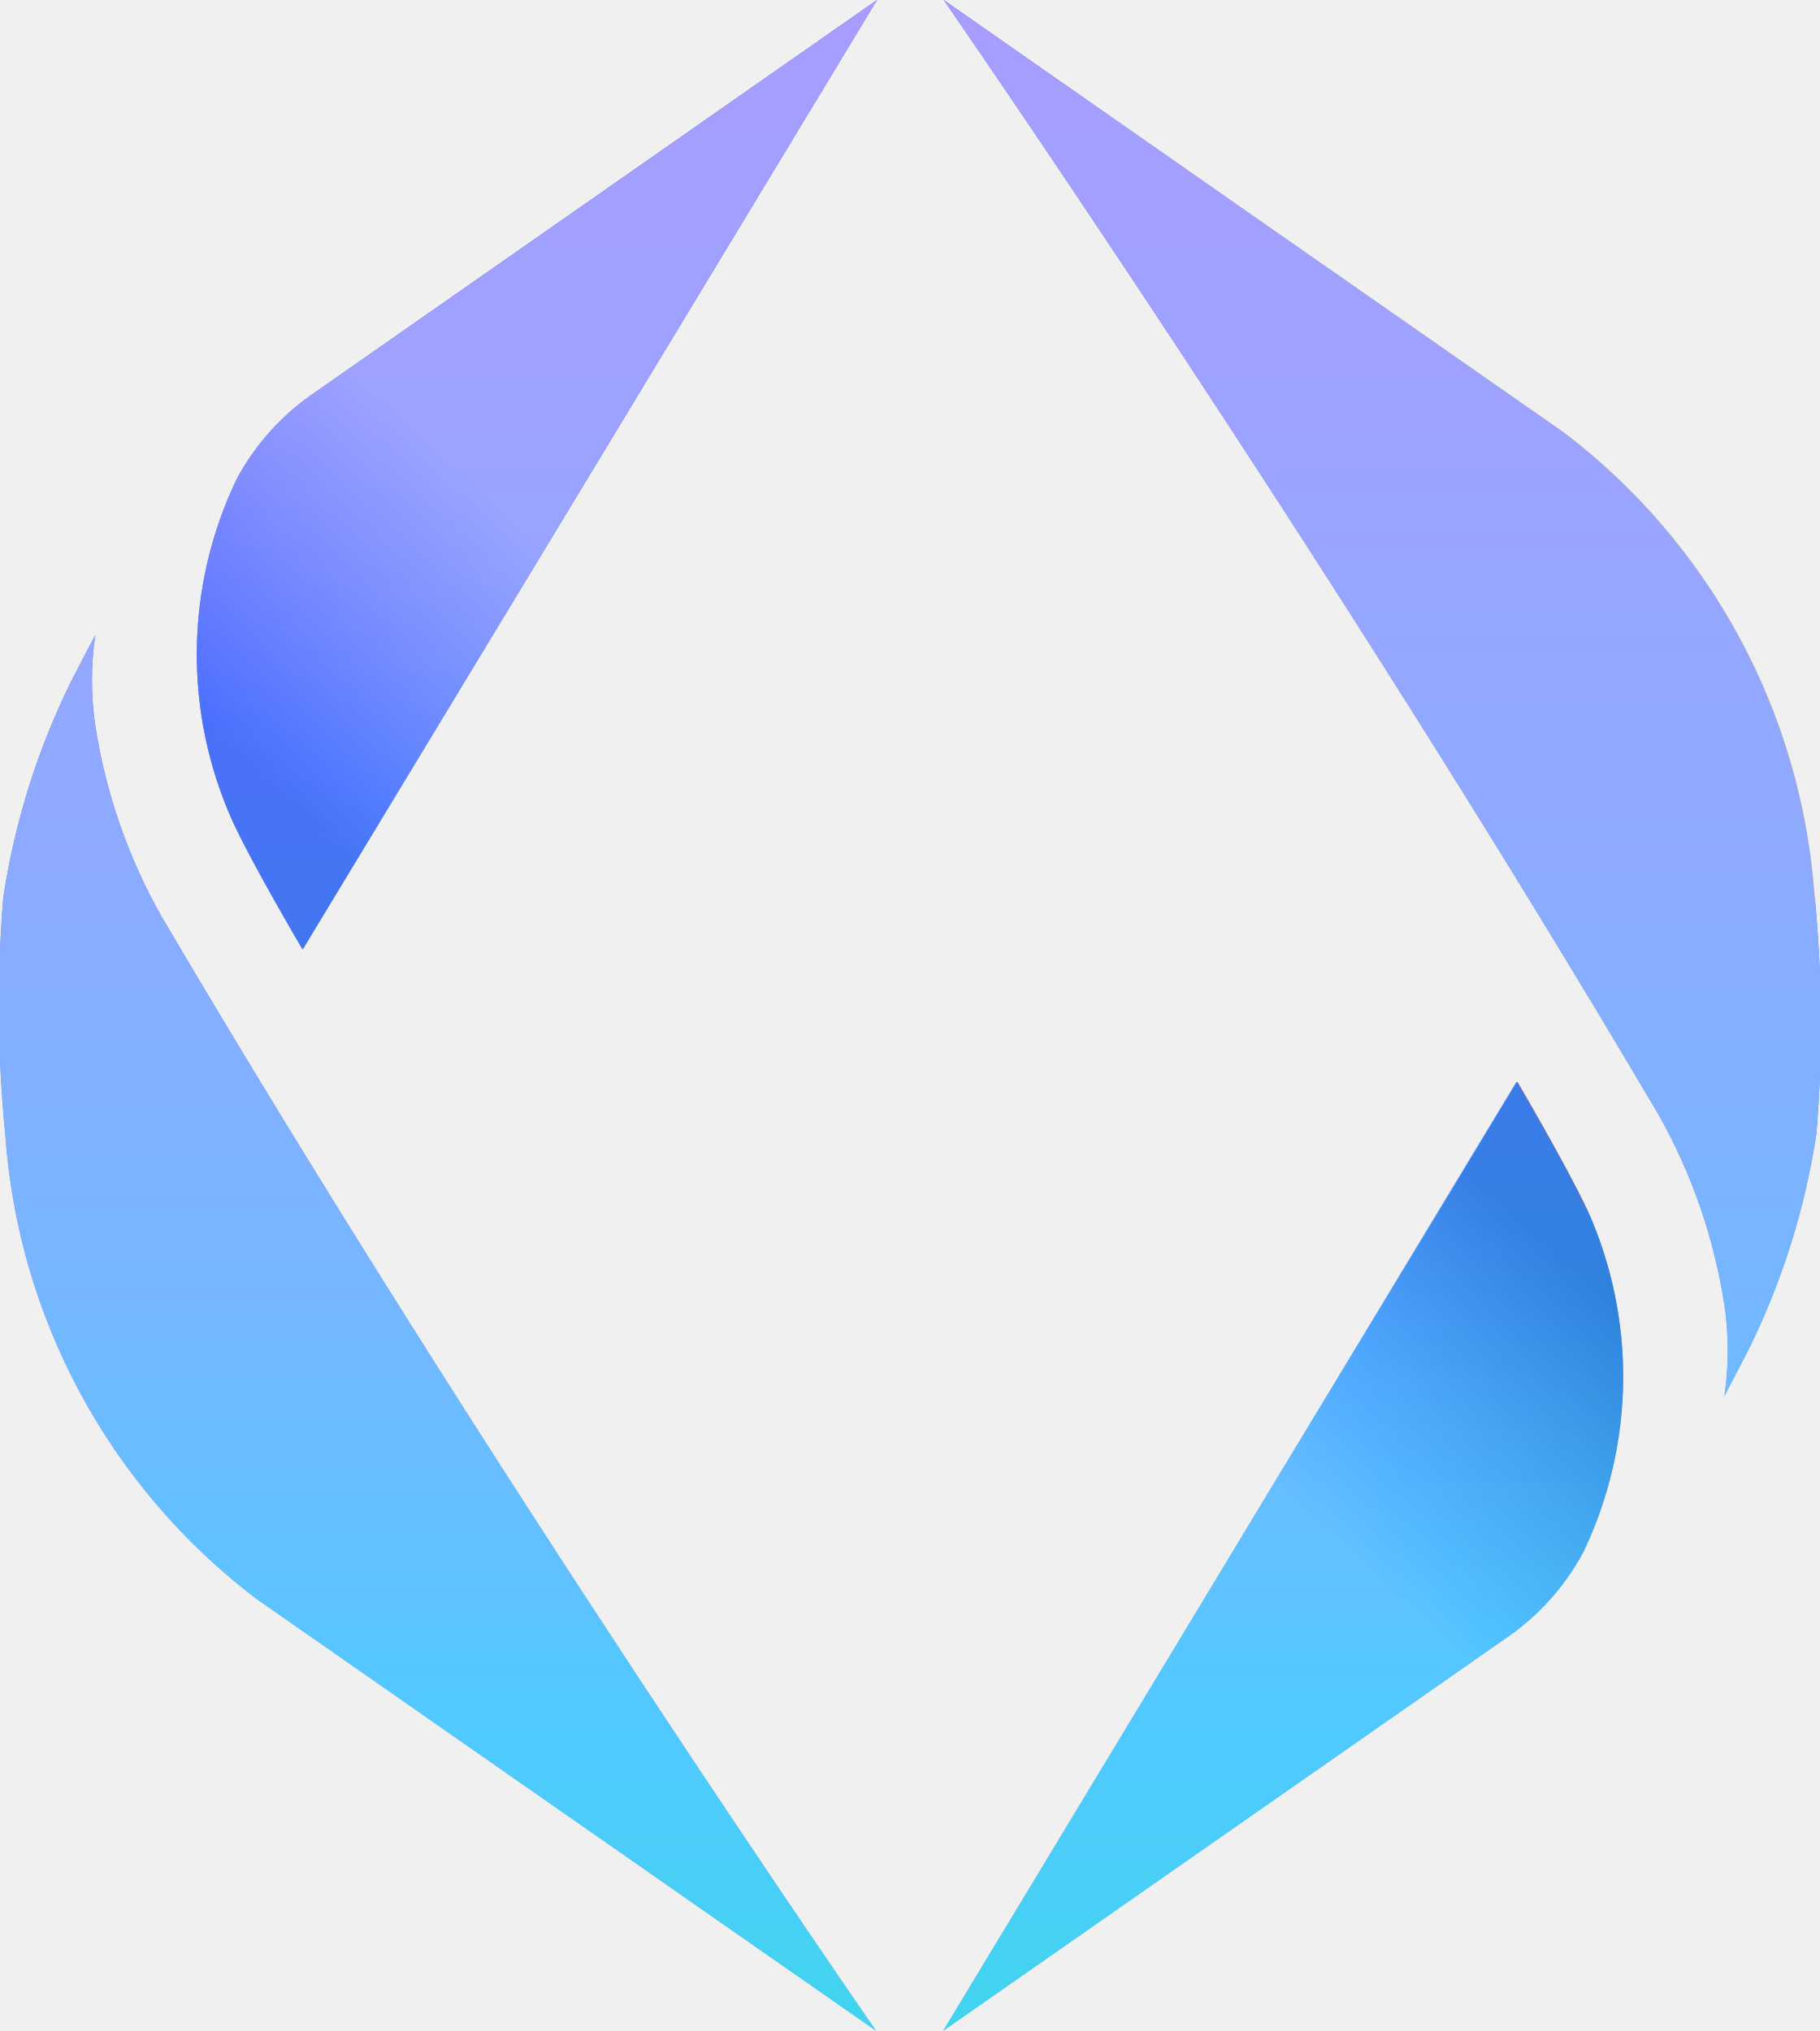
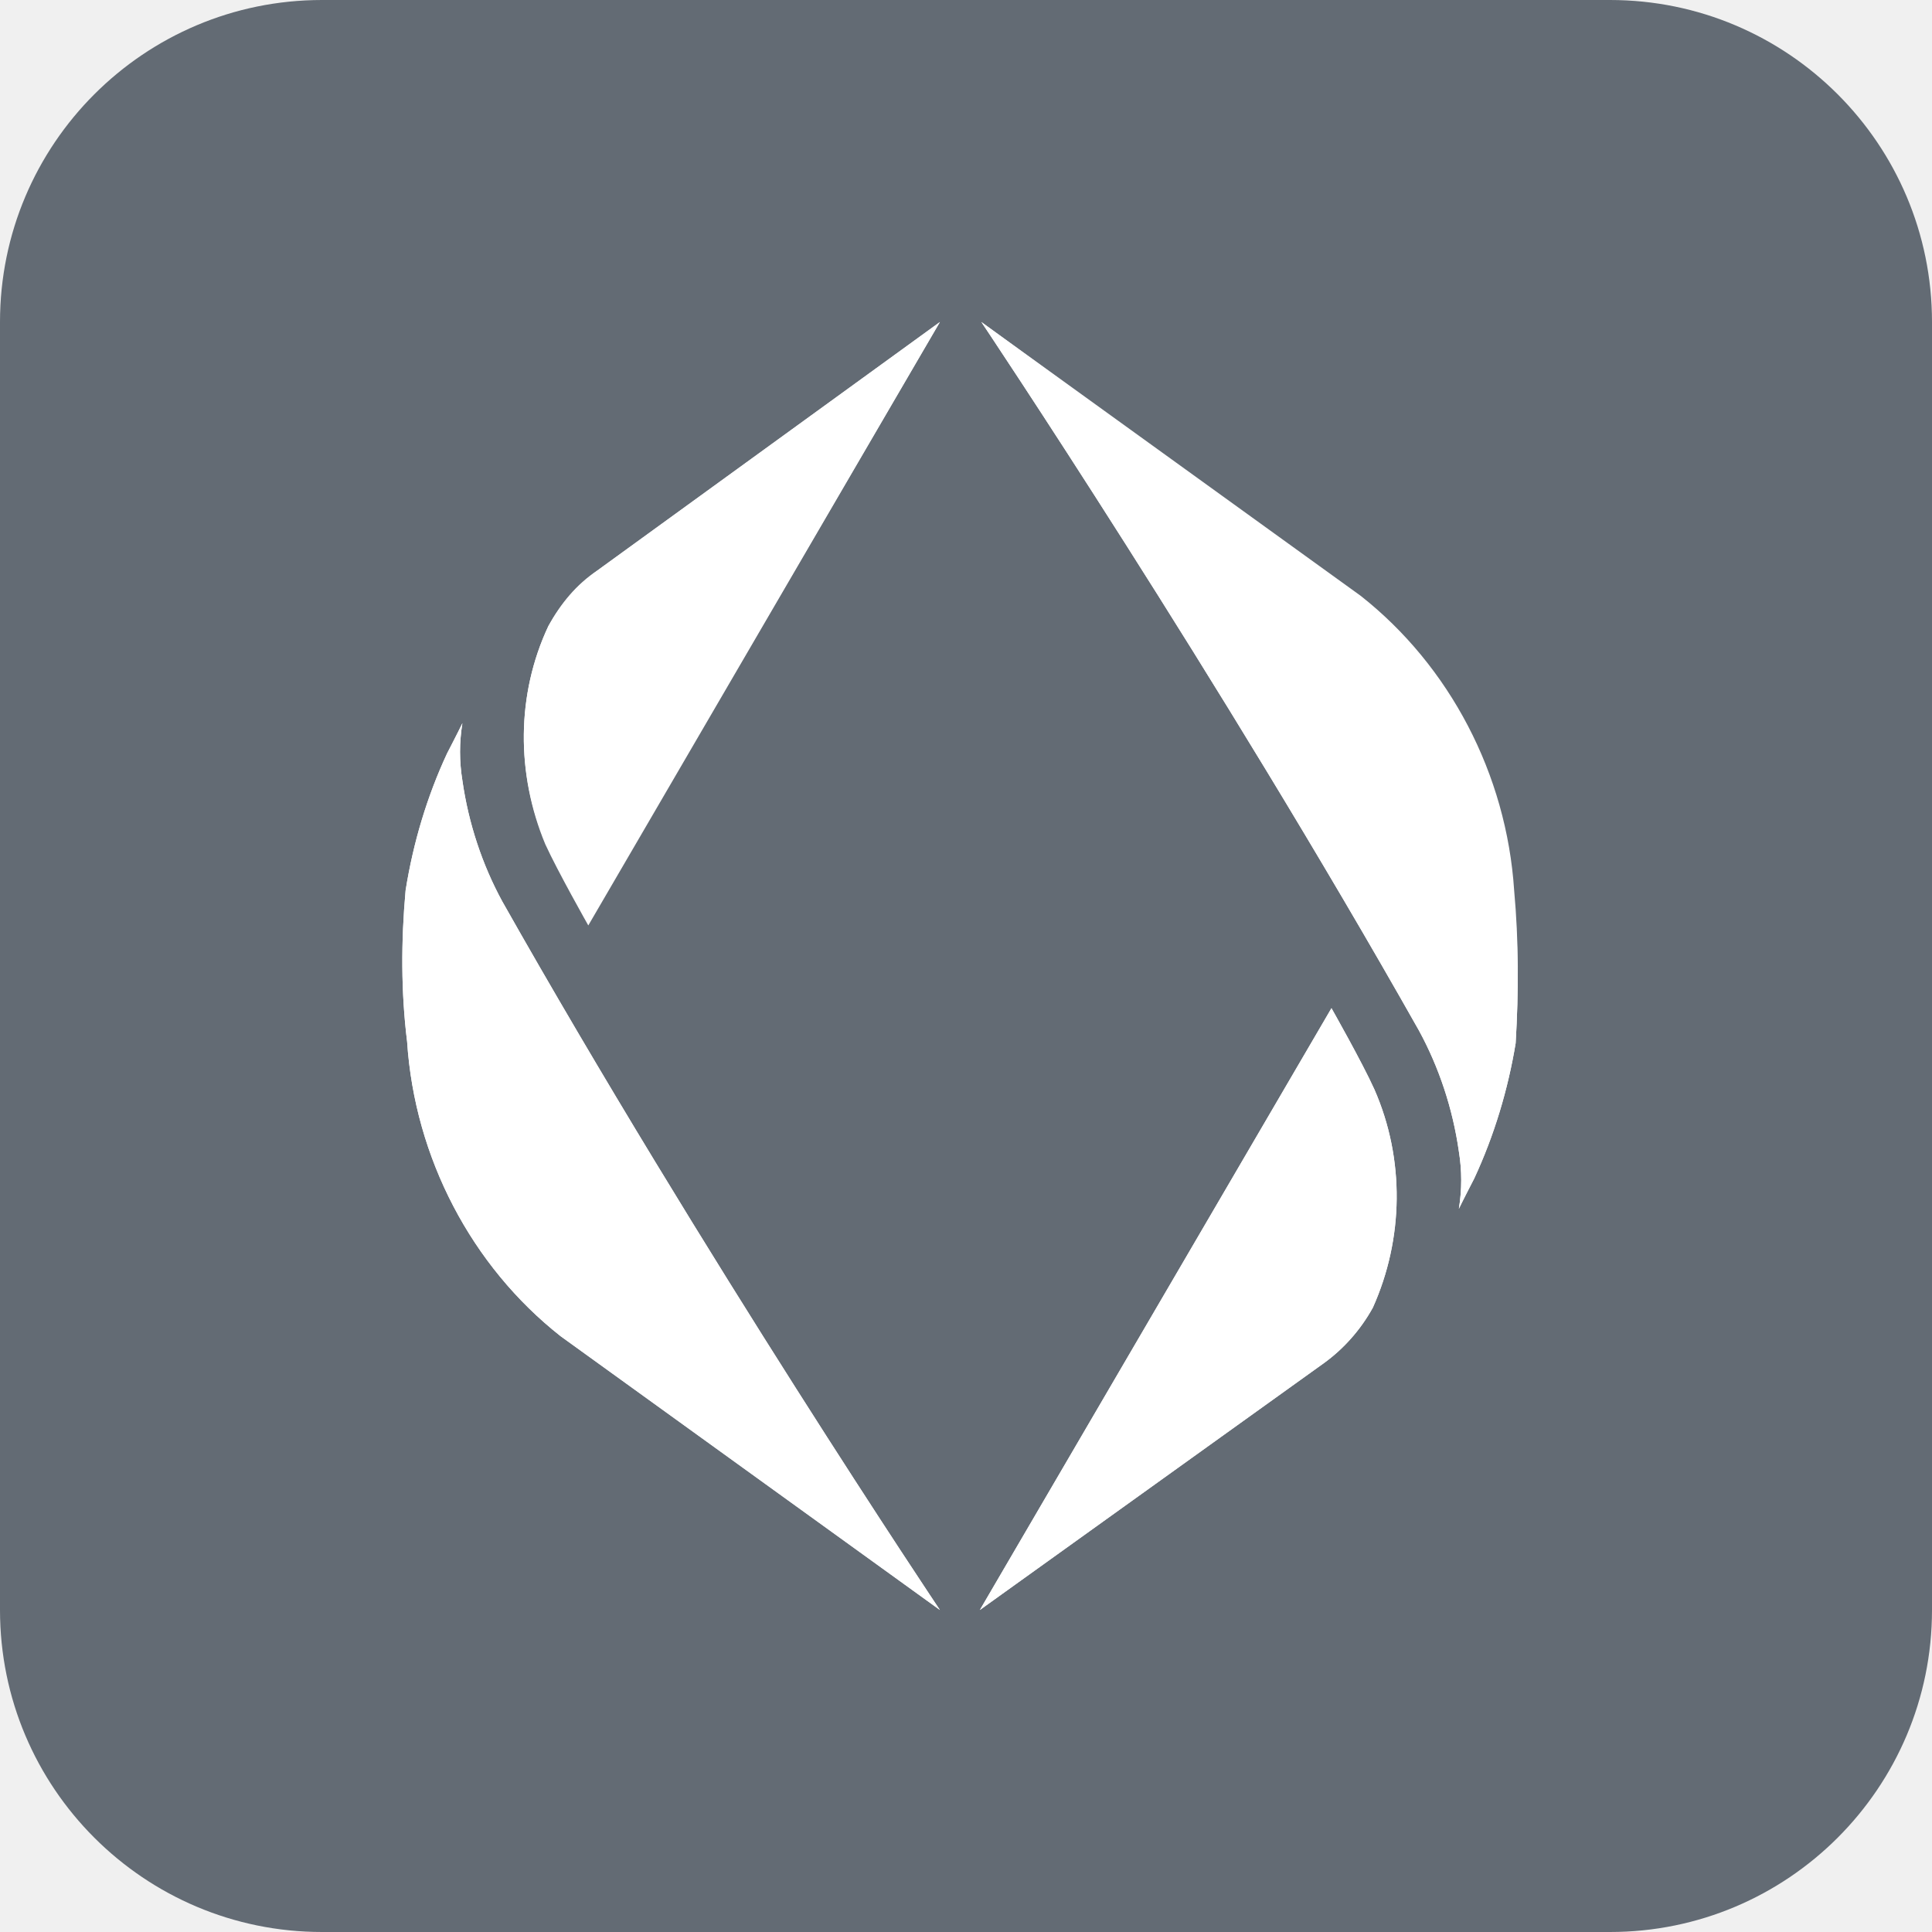
- <svg xmlns="http://www.w3.org/2000/svg" xmlns:xlink="http://www.w3.org/1999/xlink" viewBox="0 0 72.52 80.95">
+ <svg xmlns="http://www.w3.org/2000/svg" width="18" height="18" viewBox="0 0 18 18" fill="none">
+   <g clip-path="url(#clip0_1153_1577)">
+     <path d="M15 0H3C1.343 0 0 1.343 0 3V15C0 16.657 1.343 18 3 18H15C16.657 18 18 16.657 18 15V3C18 1.343 16.657 0 15 0Z" fill="#636B74" />
+     <path d="M5.08 7.865C5.195 8.117 5.481 8.622 5.481 8.622L8.757 3L5.567 5.314C5.381 5.447 5.223 5.625 5.109 5.833C4.809 6.471 4.809 7.213 5.08 7.865Z" fill="white" />
+     <path d="M3.793 9.705C3.864 10.787 4.394 11.796 5.223 12.449L8.757 15C8.757 15 6.54 11.692 4.68 8.399C4.494 8.058 4.365 7.672 4.308 7.272C4.279 7.094 4.279 6.916 4.308 6.738C4.265 6.827 4.165 7.02 4.165 7.02C3.979 7.42 3.85 7.85 3.779 8.295C3.736 8.77 3.736 9.245 3.793 9.705Z" fill="white" />
+     <path d="M12.805 10.15C12.691 9.897 12.405 9.393 12.405 9.393L9.129 15L12.333 12.701C12.519 12.567 12.677 12.389 12.791 12.182C13.077 11.544 13.091 10.802 12.805 10.15Z" fill="white" />
+     <path d="M14.107 8.295C14.036 7.213 13.506 6.204 12.677 5.551L9.143 3C9.143 3 11.361 6.308 13.22 9.601C13.406 9.942 13.535 10.328 13.592 10.728C13.621 10.906 13.621 11.084 13.592 11.262C13.635 11.173 13.735 10.98 13.735 10.98C13.921 10.58 14.05 10.15 14.121 9.719C14.15 9.23 14.15 8.77 14.107 8.295Z" fill="white" />
+     <path d="M5.109 5.833C5.223 5.625 5.367 5.447 5.567 5.314L8.757 3L5.481 8.607C5.481 8.607 5.195 8.103 5.081 7.85C4.809 7.213 4.809 6.471 5.109 5.833ZM3.793 9.705C3.864 10.787 4.394 11.796 5.223 12.449L8.757 15C8.757 15 6.54 11.692 4.68 8.399C4.494 8.058 4.365 7.672 4.308 7.272C4.279 7.094 4.279 6.916 4.308 6.738C4.265 6.827 4.165 7.02 4.165 7.02C3.979 7.42 3.85 7.85 3.779 8.295C3.736 8.77 3.736 9.245 3.793 9.705ZM12.805 10.15C12.691 9.897 12.405 9.393 12.405 9.393L9.129 15L12.333 12.701C12.519 12.567 12.677 12.389 12.791 12.182C13.077 11.544 13.091 10.802 12.805 10.15ZM14.093 8.31C14.021 7.227 13.492 6.219 12.662 5.566L9.143 3C9.143 3 11.361 6.308 13.22 9.601C13.406 9.942 13.535 10.328 13.592 10.728C13.621 10.906 13.621 11.084 13.592 11.262C13.635 11.173 13.735 10.98 13.735 10.98C13.921 10.58 14.05 10.15 14.121 9.719C14.15 9.23 14.15 8.77 14.093 8.31Z" fill="white" />
+   </g>
  <defs>
-     <style>.cls-3{fill:#a0a8d4}</style>
-     <linearGradient id="linear-gradient" x1="41.95" y1="2.57" x2="12.57" y2="34.42" gradientUnits="userSpaceOnUse">
-       <stop offset=".58" stop-color="#a0a8d4" />
-       <stop offset=".73" stop-color="#8791c7" />
-       <stop offset=".91" stop-color="#6470b4" />
-     </linearGradient>
-     <linearGradient id="linear-gradient-2" x1="42.57" y1="81.66" x2="71.96" y2="49.81" xlink:href="#linear-gradient" />
-     <linearGradient id="linear-gradient-3" x1="42.26" y1="1.24" x2="42.26" y2="82.84" gradientUnits="userSpaceOnUse">
-       <stop offset="0" stop-color="#513eff" />
-       <stop offset=".18" stop-color="#5157ff" />
-       <stop offset=".57" stop-color="#5298ff" />
-       <stop offset="1" stop-color="#52e5ff" />
-     </linearGradient>
+     <clipPath id="clip0_1153_1577">
+       <rect width="18" height="18" fill="white" />
+     </clipPath>
  </defs>
-   <g style="isolation:isolate">
-     <g id="Layer_1" data-name="Layer 1">
-       <path d="M15.28 34.39c.8 1.71 2.78 5.09 2.78 5.09L40.95 1.64l-22.34 15.6a9.75 9.75 0 0 0-3.18 3.5 16.19 16.19 0 0 0-.15 13.65z" transform="translate(-6 -1.64)" fill="url(#linear-gradient)" />
-       <path class="cls-3" d="M6.21 46.85a25.47 25.47 0 0 0 10 18.51l24.71 17.23s-15.46-22.28-28.5-44.45a22.39 22.39 0 0 1-2.62-7.56 12.1 12.1 0 0 1 0-3.63c-.34.63-1 1.92-1 1.92a29.35 29.35 0 0 0-2.67 8.55 52.28 52.28 0 0 0 .08 9.43z" transform="translate(-6 -1.64)" />
-       <path d="M69.25 49.84c-.8-1.71-2.78-5.09-2.78-5.09L43.58 82.59 65.92 67a9.75 9.75 0 0 0 3.18-3.5 16.19 16.19 0 0 0 .15-13.66z" transform="translate(-6 -1.64)" fill="url(#linear-gradient-2)" />
-       <path class="cls-3" d="M78.32 37.38a25.47 25.47 0 0 0-10-18.51L43.61 1.64s15.45 22.28 28.5 44.45a22.39 22.39 0 0 1 2.61 7.56 12.1 12.1 0 0 1 0 3.63c.34-.63 1-1.92 1-1.92a29.35 29.35 0 0 0 2.67-8.55 52.28 52.28 0 0 0-.07-9.43z" transform="translate(-6 -1.64)" />
-       <path d="M15.43 20.74a9.75 9.75 0 0 1 3.18-3.5l22.34-15.6-22.89 37.85s-2-3.38-2.78-5.09a16.19 16.19 0 0 1 .15-13.66zM6.21 46.85a25.47 25.47 0 0 0 10 18.51l24.71 17.23s-15.46-22.28-28.5-44.45a22.39 22.39 0 0 1-2.62-7.56 12.1 12.1 0 0 1 0-3.63c-.34.63-1 1.92-1 1.92a29.35 29.35 0 0 0-2.67 8.55 52.28 52.28 0 0 0 .08 9.43zm63 3c-.8-1.71-2.78-5.09-2.78-5.09L43.58 82.59 65.92 67a9.75 9.75 0 0 0 3.18-3.5 16.19 16.19 0 0 0 .15-13.66zm9.07-12.46a25.47 25.47 0 0 0-10-18.51L43.61 1.64s15.45 22.28 28.5 44.45a22.39 22.39 0 0 1 2.61 7.56 12.1 12.1 0 0 1 0 3.63c.34-.63 1-1.92 1-1.92a29.35 29.35 0 0 0 2.67-8.55 52.28 52.28 0 0 0-.07-9.43z" transform="translate(-6 -1.64)" style="mix-blend-mode:color" fill="url(#linear-gradient-3)" />
-     </g>
-   </g>
</svg>
